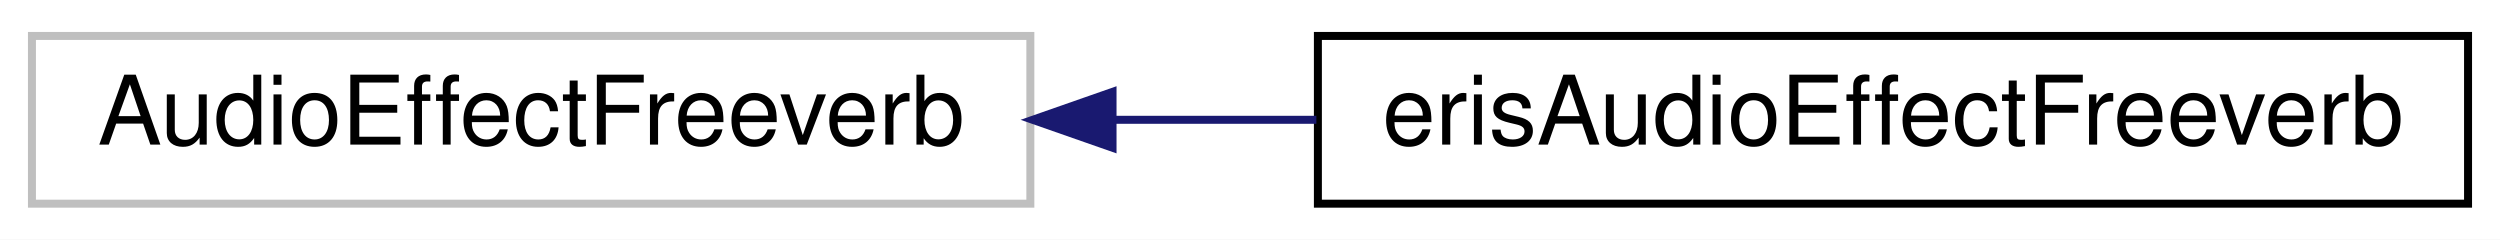
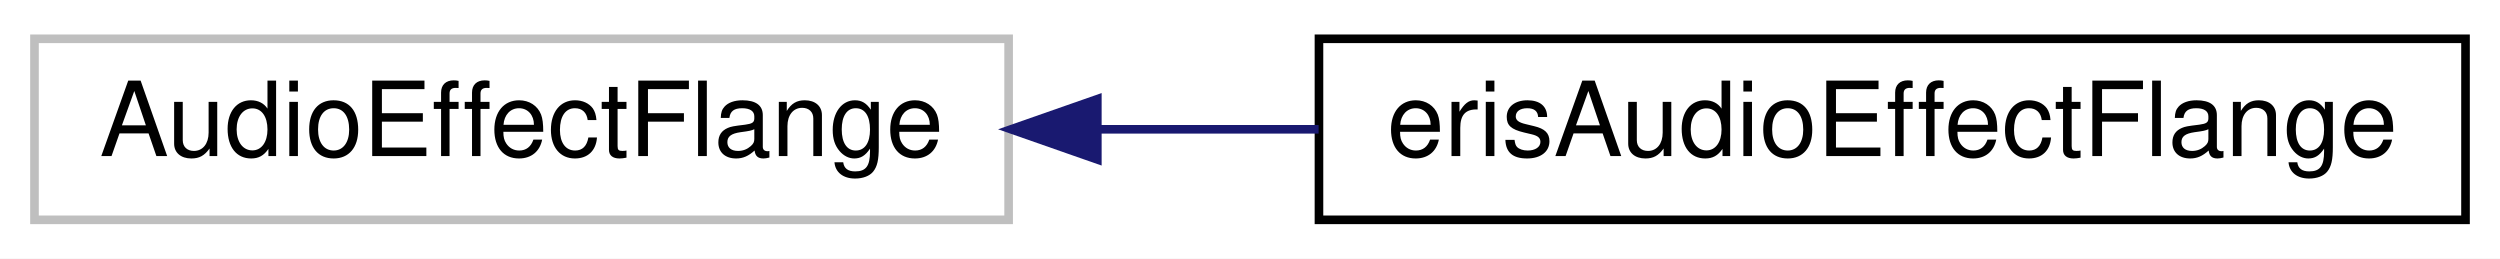
- <svg xmlns="http://www.w3.org/2000/svg" xmlns:xlink="http://www.w3.org/1999/xlink" width="313pt" height="30pt" viewBox="0.00 0.00 313.00 30.00">
+ <svg xmlns="http://www.w3.org/2000/svg" xmlns:xlink="http://www.w3.org/1999/xlink" width="290pt" height="30pt" viewBox="0.00 0.00 290.00 30.00">
  <g id="graph0" class="graph" transform="scale(1 1) rotate(0) translate(4 26)">
-     <polygon fill="white" stroke="transparent" points="-4,4 -4,-26 309,-26 309,4 -4,4" />
+     <polygon fill="white" stroke="transparent" points="-4,4 -4,-26 286,-26 286,4 -4,4" />
    <g id="node1" class="node">
      <g id="a_node1">
        <a xlink:title=" ">
-           <polygon fill="white" stroke="#bfbfbf" points="0,-0.5 0,-21.5 125,-21.5 125,-0.5 0,-0.5" />
-           <text text-anchor="middle" x="62.5" y="-7.9" font-family="Helvetica,sans-Serif" font-size="12.00">AudioEffectFreeverb</text>
+           <polygon fill="white" stroke="#bfbfbf" points="0,-0.5 0,-21.5 113,-21.5 113,-0.5 0,-0.5" />
+           <text text-anchor="middle" x="56.5" y="-7.9" font-family="Helvetica,sans-Serif" font-size="12.00">AudioEffectFlange</text>
        </a>
      </g>
    </g>
    <g id="node2" class="node">
      <g id="a_node2">
-         <a xlink:href="d1/ddb/classeris_audio_effect_freeverb.html" target="_top" xlink:title=" ">
-           <polygon fill="white" stroke="black" points="161,-0.5 161,-21.5 305,-21.5 305,-0.5 161,-0.5" />
-           <text text-anchor="middle" x="233" y="-7.9" font-family="Helvetica,sans-Serif" font-size="12.00">erisAudioEffectFreeverb</text>
+         <a xlink:href="d6/d3d/classeris_audio_effect_flange.html" target="_top" xlink:title=" ">
+           <polygon fill="white" stroke="black" points="149,-0.5 149,-21.5 282,-21.5 282,-0.5 149,-0.5" />
+           <text text-anchor="middle" x="215.5" y="-7.9" font-family="Helvetica,sans-Serif" font-size="12.00">erisAudioEffectFlange</text>
        </a>
      </g>
    </g>
    <g id="edge1" class="edge">
-       <path fill="none" stroke="midnightblue" d="M135.43,-11C143.84,-11 152.41,-11 160.81,-11" />
-       <polygon fill="midnightblue" stroke="midnightblue" points="135.29,-7.5 125.29,-11 135.29,-14.5 135.29,-7.5" />
+       <path fill="none" stroke="midnightblue" d="M123.46,-11C131.9,-11 140.53,-11 148.96,-11" />
+       <polygon fill="midnightblue" stroke="midnightblue" points="123.29,-7.5 113.29,-11 123.29,-14.5 123.29,-7.5" />
    </g>
  </g>
</svg>
